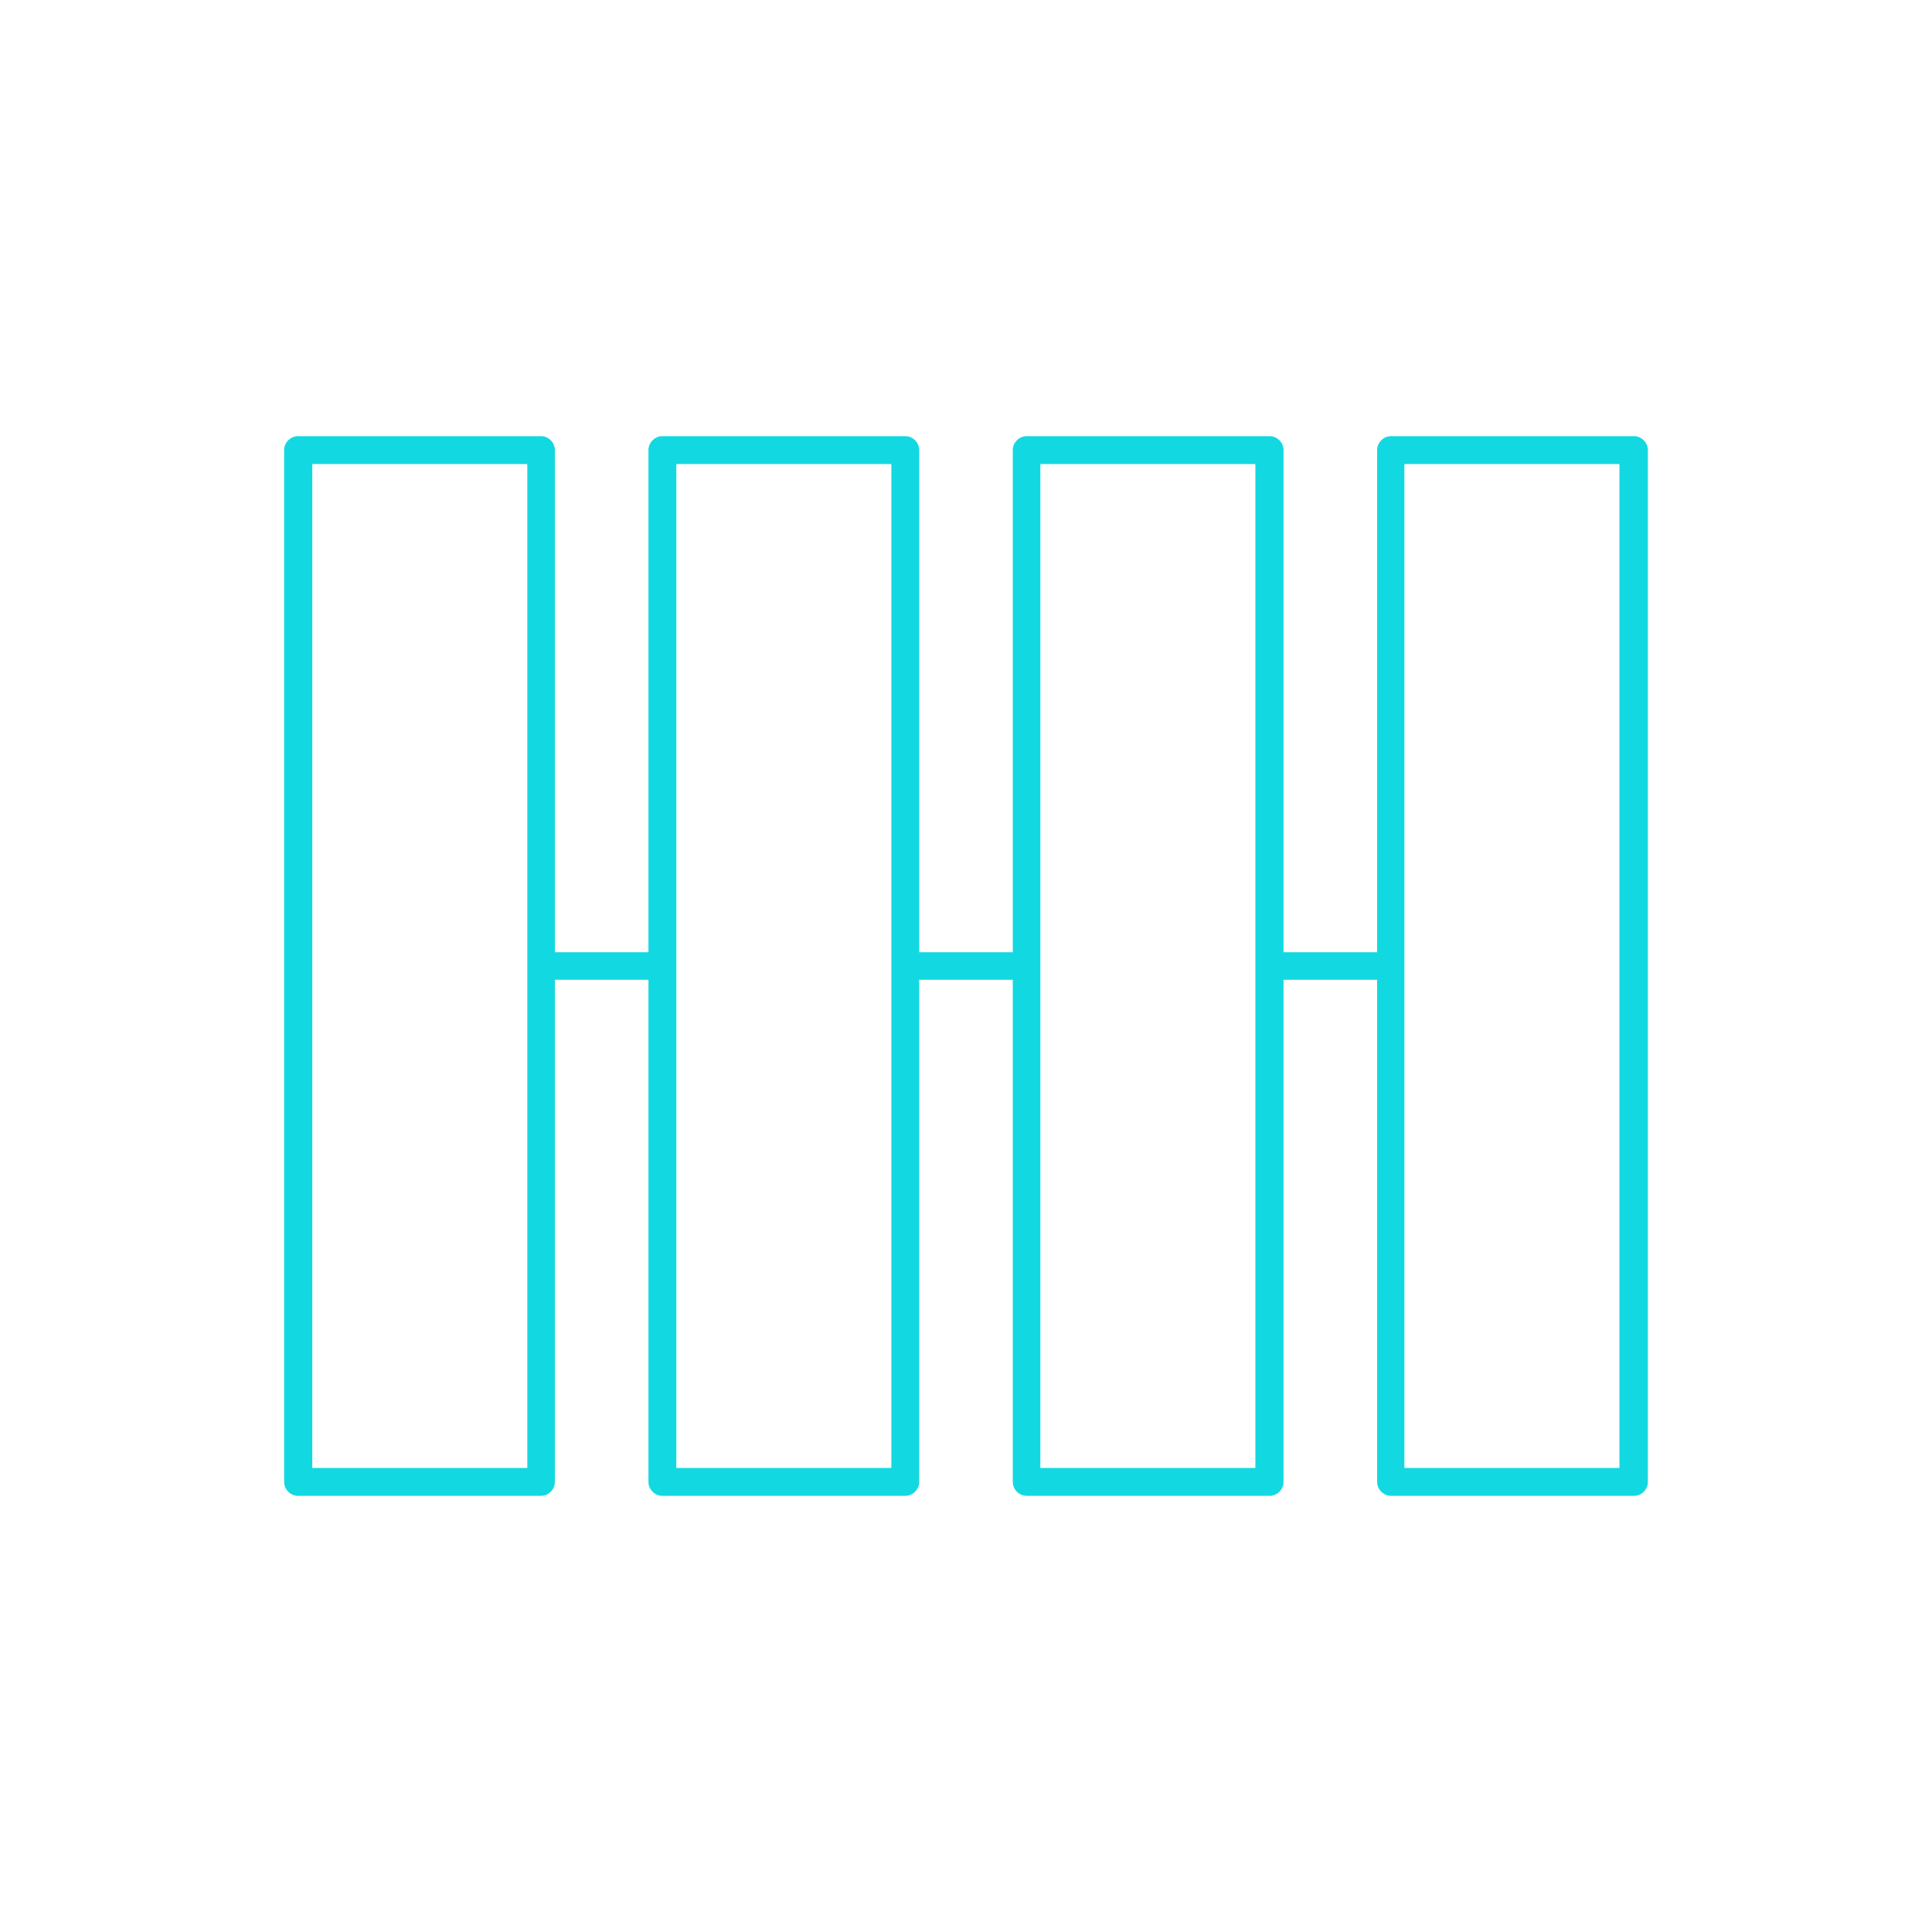
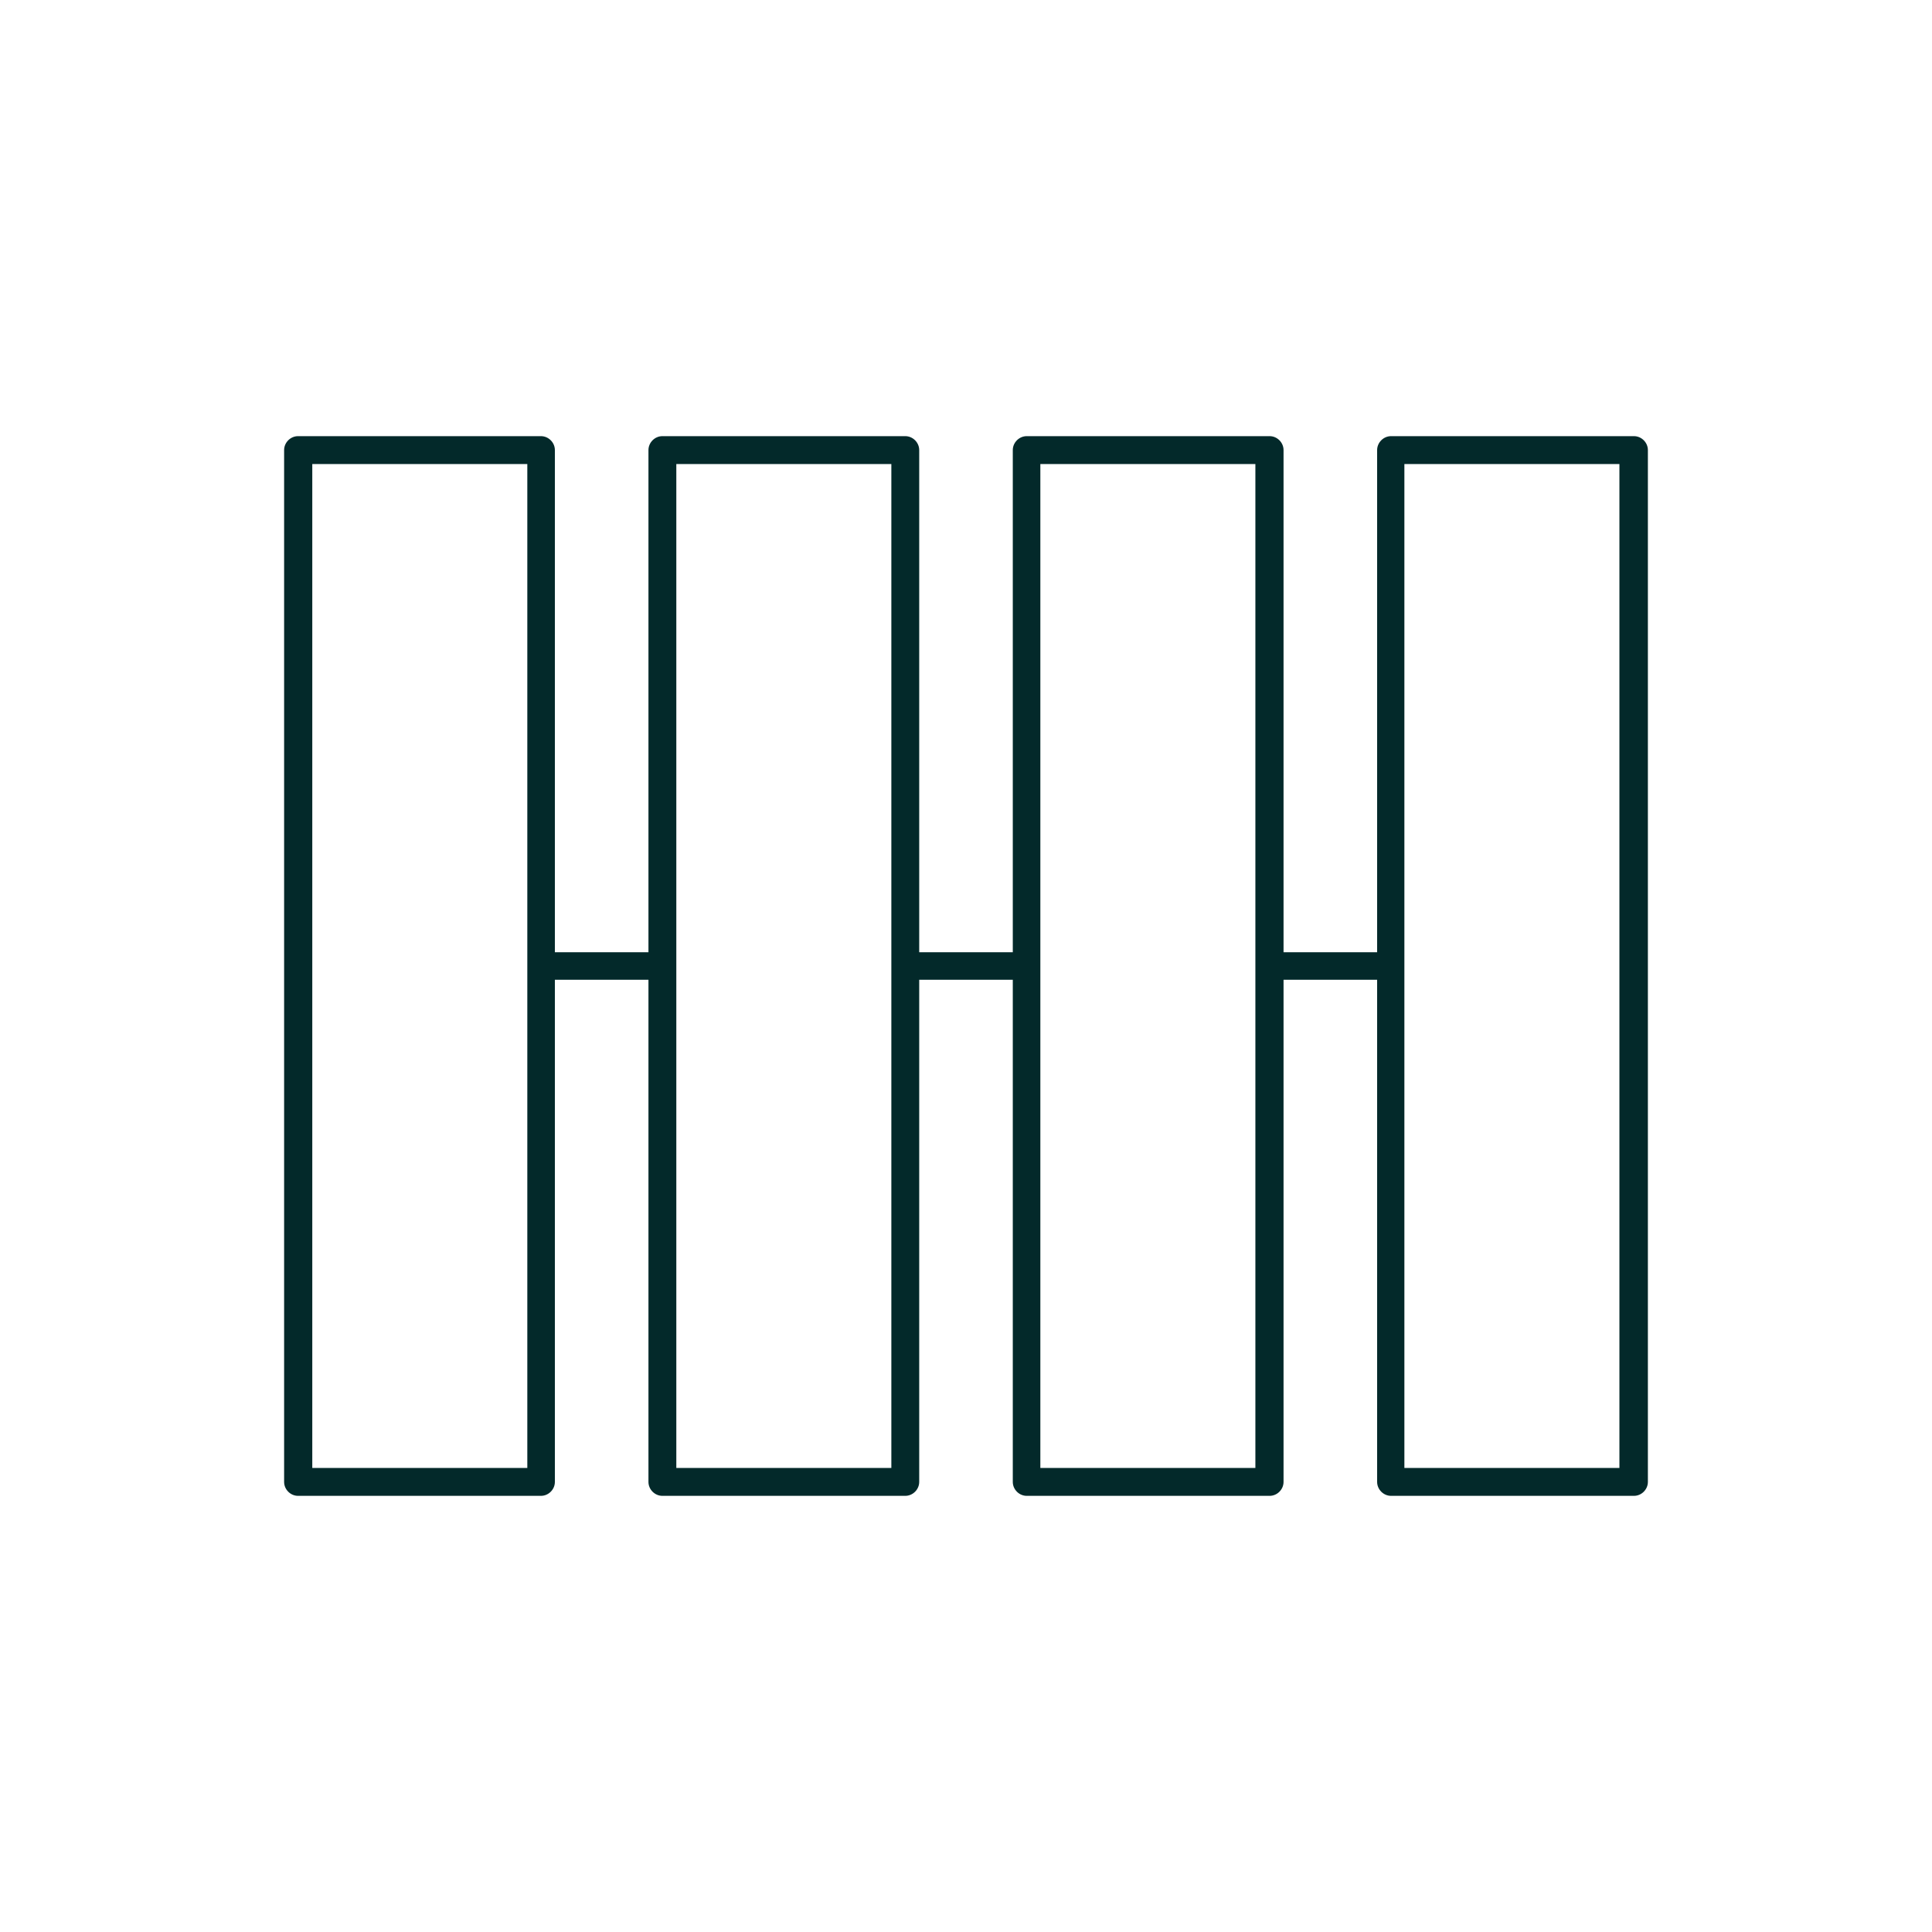
<svg xmlns="http://www.w3.org/2000/svg" xml:space="preserve" width="85" height="85" version="1.1" style="clip-rule:evenodd;fill-rule:evenodd;image-rendering:optimizeQuality;shape-rendering:geometricPrecision;text-rendering:geometricPrecision" viewBox="0 0 137.78 137.774" id="svg10">
  <defs id="defs4">
    <style type="text/css" id="style2">
   
    .fil0 {fill:black;fill-rule:nonzero}
   
  </style>
  </defs>
-   <g id="Layer_x0020_1" transform="matrix(2.159816,0,0,2.159816,20.26177,31.10107)" style="fill:#12d9e1;fill-opacity:1">
-     <path class="fil0" d="m 44.09,0.92 h -7.1 v 33.15 h 7.1 z M 8.94,17.04 h 3.09 V 0.46 C 12.03,0.21 12.24,0 12.49,0 h 8.02 c 0.25,0 0.46,0.21 0.46,0.46 v 16.58 h 3.09 V 0.46 C 24.06,0.21 24.27,0 24.52,0 h 8.02 C 32.79,0 33,0.21 33,0.46 v 16.58 h 3.09 V 0.46 C 36.09,0.21 36.3,0 36.55,0 h 8.02 c 0.25,0 0.46,0.21 0.46,0.46 v 34.07 c 0,0.25 -0.21,0.46 -0.46,0.46 h -8.02 c -0.25,0 -0.46,-0.21 -0.46,-0.46 V 17.95 H 33 v 16.58 c 0,0.25 -0.21,0.46 -0.46,0.46 h -8.02 c -0.25,0 -0.46,-0.21 -0.46,-0.46 V 17.95 h -3.09 v 16.58 c 0,0.25 -0.21,0.46 -0.46,0.46 h -8.02 c -0.25,0 -0.46,-0.21 -0.46,-0.46 V 17.95 H 8.94 v 16.58 c 0,0.25 -0.21,0.46 -0.46,0.46 H 0.46 C 0.21,34.99 0,34.78 0,34.53 V 0.46 C 0,0.21 0.21,0 0.46,0 H 8.48 C 8.73,0 8.94,0.21 8.94,0.46 Z M 32.07,0.92 h -7.1 c 0,11.05 0,22.1 0,33.15 h 7.1 c 0,-11.05 0,-22.1 0,-33.15 z m -12.02,0 h -7.1 c 0,11.05 0,22.1 0,33.15 h 7.1 c 0,-11.05 0,-22.1 0,-33.15 z m -12.02,0 h -7.1 v 33.15 h 7.1 z" id="path7" style="fill:#12d9e1;fill-opacity:1;fill-rule:nonzero" />
+   <g id="Layer_x0020_1" transform="matrix(2.159816,0,0,2.159816,20.26177,31.10107)" style="fill:#03292a;fill-opacity:1">
+     <path class="fil0" d="m 44.09,0.92 h -7.1 v 33.15 h 7.1 z M 8.94,17.04 h 3.09 V 0.46 C 12.03,0.21 12.24,0 12.49,0 h 8.02 c 0.25,0 0.46,0.21 0.46,0.46 v 16.58 h 3.09 V 0.46 C 24.06,0.21 24.27,0 24.52,0 h 8.02 C 32.79,0 33,0.21 33,0.46 v 16.58 h 3.09 V 0.46 C 36.09,0.21 36.3,0 36.55,0 h 8.02 c 0.25,0 0.46,0.21 0.46,0.46 v 34.07 c 0,0.25 -0.21,0.46 -0.46,0.46 h -8.02 c -0.25,0 -0.46,-0.21 -0.46,-0.46 V 17.95 H 33 v 16.58 c 0,0.25 -0.21,0.46 -0.46,0.46 h -8.02 c -0.25,0 -0.46,-0.21 -0.46,-0.46 V 17.95 h -3.09 v 16.58 c 0,0.25 -0.21,0.46 -0.46,0.46 h -8.02 c -0.25,0 -0.46,-0.21 -0.46,-0.46 V 17.95 H 8.94 v 16.58 c 0,0.25 -0.21,0.46 -0.46,0.46 H 0.46 C 0.21,34.99 0,34.78 0,34.53 V 0.46 C 0,0.21 0.21,0 0.46,0 H 8.48 C 8.73,0 8.94,0.21 8.94,0.46 Z M 32.07,0.92 h -7.1 c 0,11.05 0,22.1 0,33.15 h 7.1 c 0,-11.05 0,-22.1 0,-33.15 z m -12.02,0 h -7.1 c 0,11.05 0,22.1 0,33.15 h 7.1 c 0,-11.05 0,-22.1 0,-33.15 z m -12.02,0 h -7.1 v 33.15 h 7.1 z" id="path7" style="fill:#03292a;fill-opacity:1;fill-rule:nonzero" />
  </g>
</svg>
